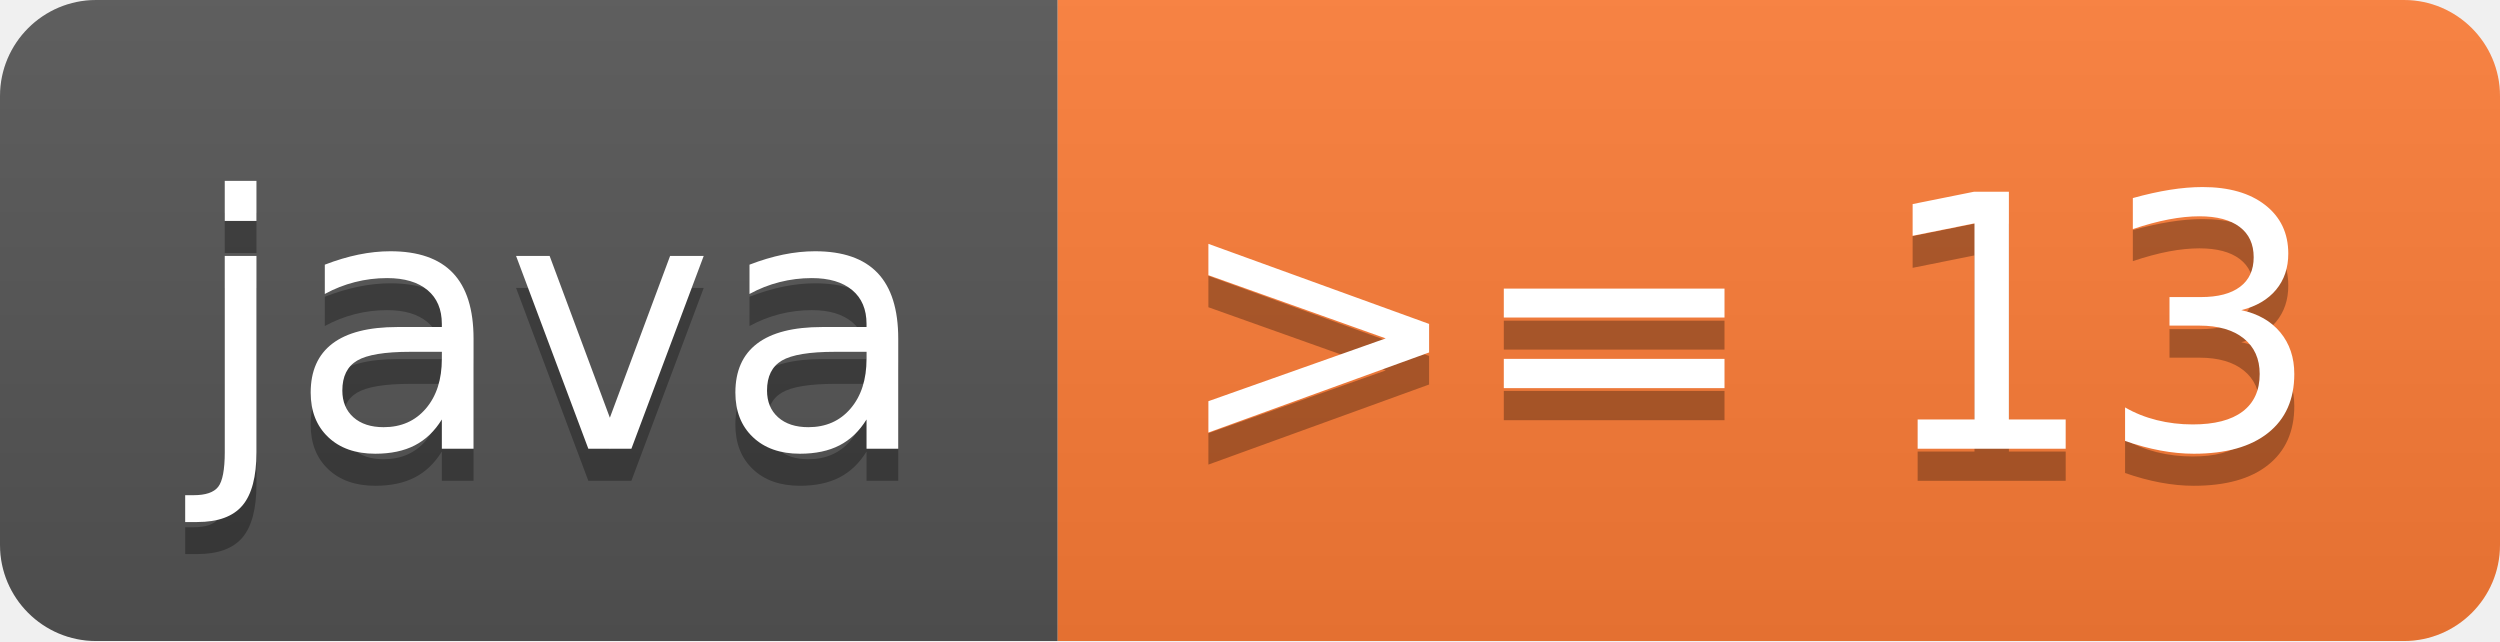
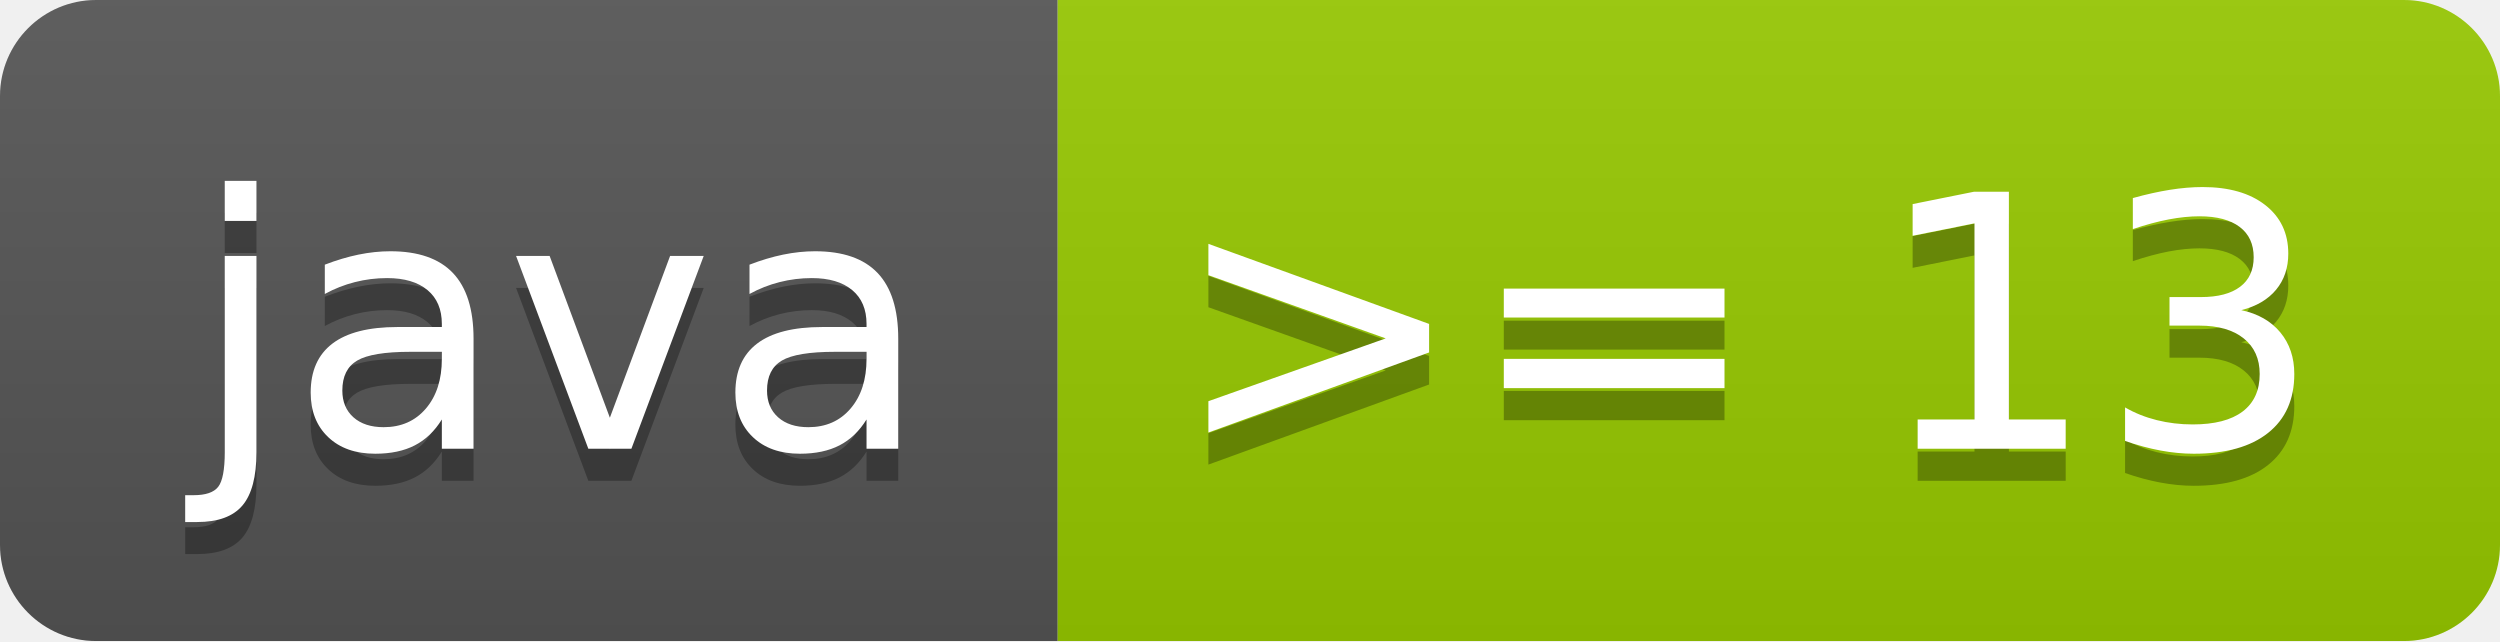
<svg xmlns="http://www.w3.org/2000/svg" width="78" height="20">
  <linearGradient id="b" x2="0" y2="100%">
    <stop offset="0" stop-color="#bbb" stop-opacity=".1" />
    <stop offset="1" stop-opacity=".1" />
  </linearGradient>
  <clipPath id="a">
    <rect width="78" height="20" rx="3" fill="#fff" />
  </clipPath>
  <g clip-path="url(#a)">
    <path fill="#555" d="M0 0h33v20H0z" />
-     <path fill="#fe7d37" d="M33 0h45v20H33z" />
+     <path fill="#97ca00" d="M33 0h45v20H33z" />
    <path fill="url(#b)" d="M0 0h78v20H0z" />
  </g>
  <g fill="#fff" text-anchor="middle" font-family="DejaVu Sans,Verdana,Geneva,sans-serif" font-size="110">
    <text x="175" y="150" fill="#010101" fill-opacity=".3" transform="scale(.1)" textLength="230">java</text>
    <text x="175" y="140" transform="scale(.1)" textLength="230">java</text>
    <text x="545" y="150" fill="#010101" fill-opacity=".3" transform="scale(.1)" textLength="350">&gt;= 13</text>
    <text x="545" y="140" transform="scale(.1)" textLength="350">&gt;= 13</text>
  </g>
</svg>
